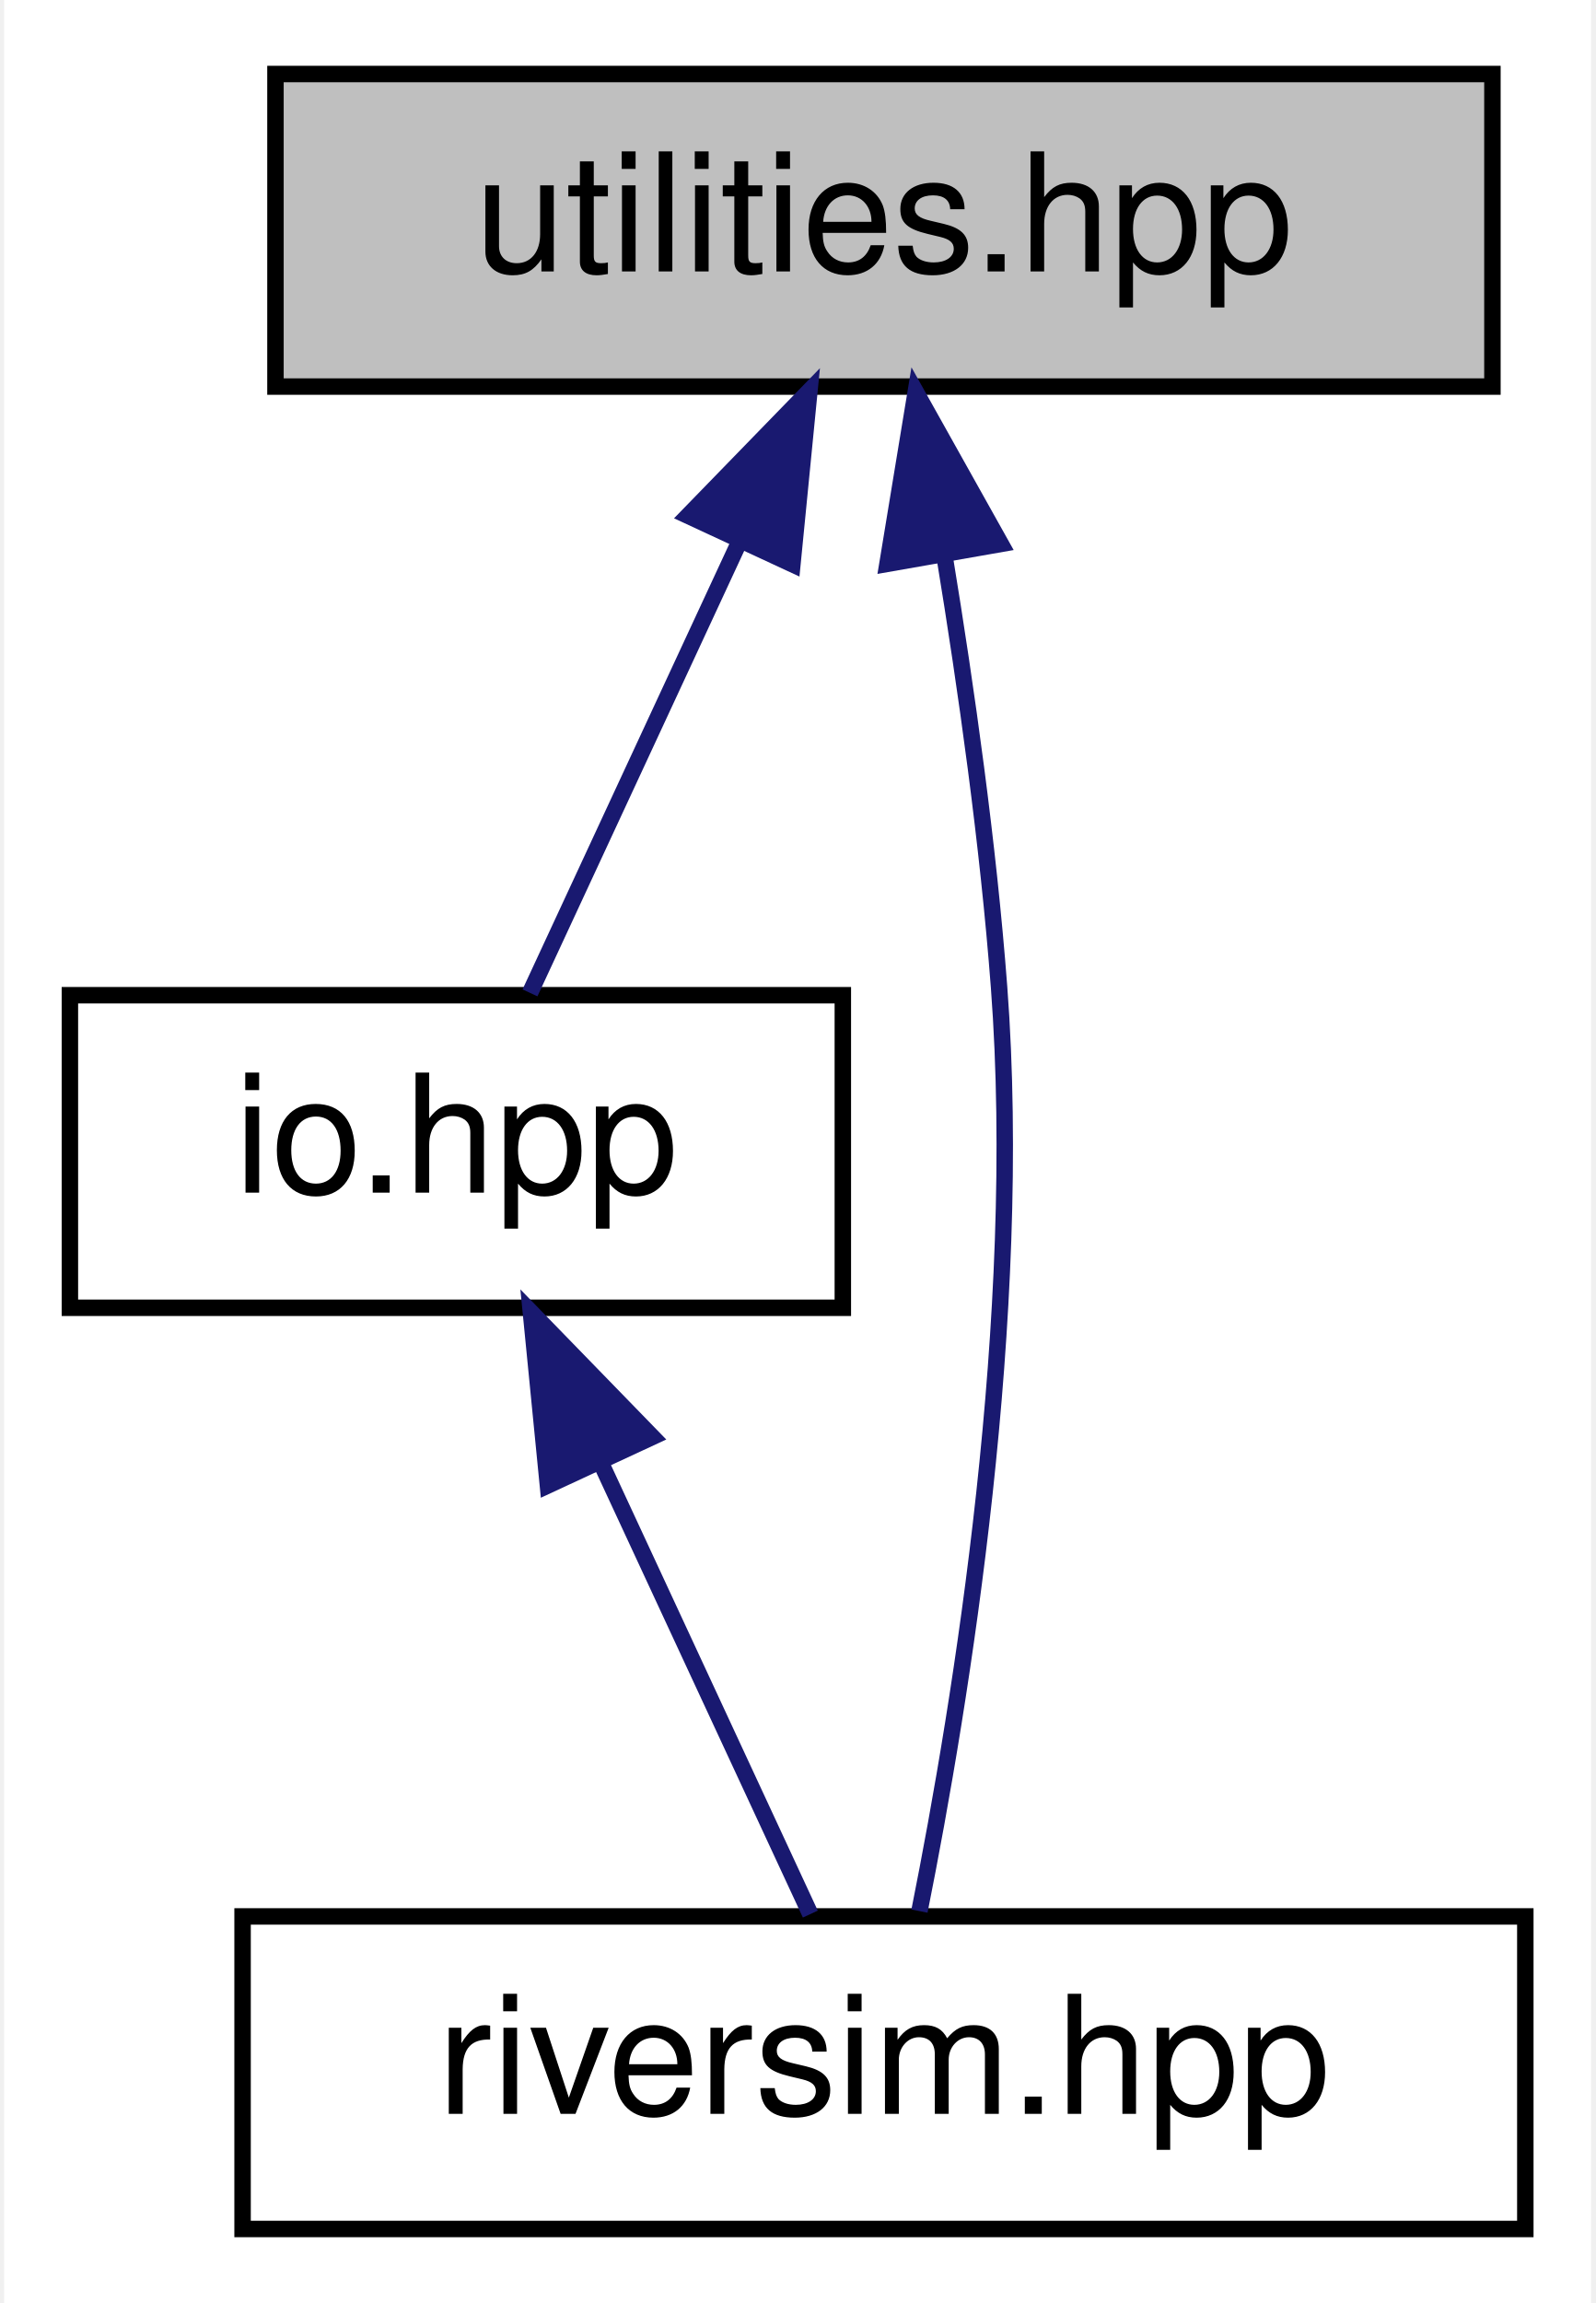
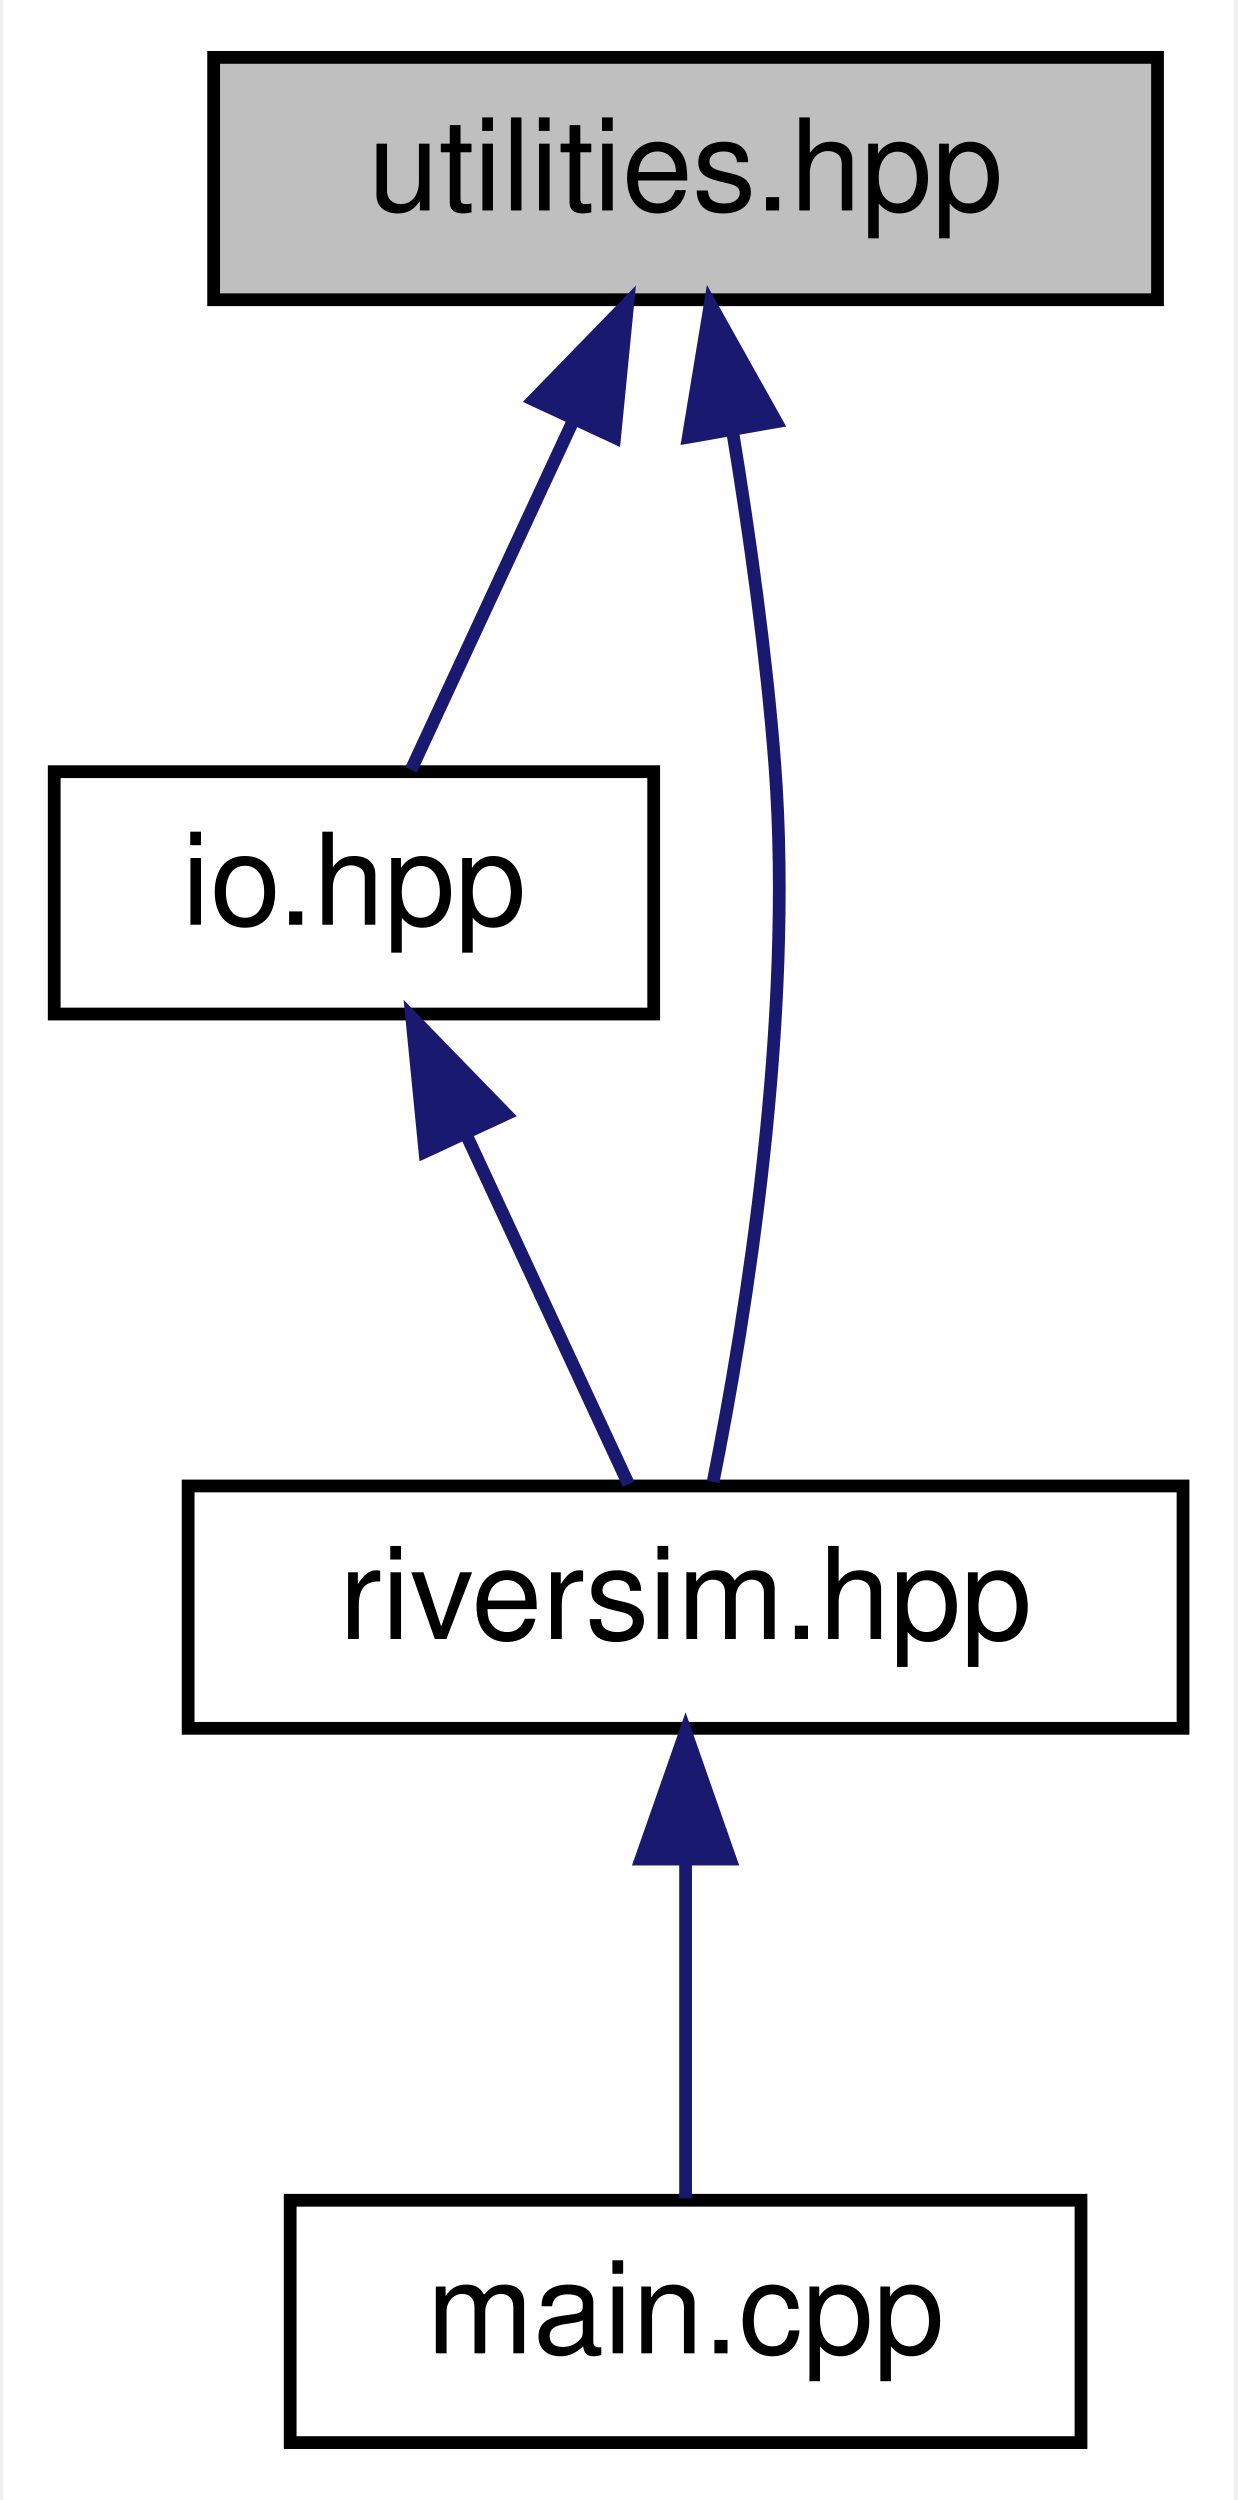
- <svg xmlns="http://www.w3.org/2000/svg" xmlns:xlink="http://www.w3.org/1999/xlink" width="97pt" height="140pt" viewBox="0.00 0.00 96.50 140.00">
-   <g id="graph0" class="graph" transform="scale(1 1) rotate(0) translate(4 136)">
-     <polygon fill="#ffffff" stroke="transparent" points="-4,4 -4,-136 92.5,-136 92.5,4 -4,4" />
+ <svg xmlns="http://www.w3.org/2000/svg" xmlns:xlink="http://www.w3.org/1999/xlink" width="97pt" height="196pt" viewBox="0.00 0.00 96.50 196.00">
+   <g id="graph0" class="graph" transform="scale(1 1) rotate(0) translate(4 192)">
+     <polygon fill="#ffffff" stroke="transparent" points="-4,4 -4,-192 92.5,-192 92.5,4 -4,4" />
    <g id="node1" class="node">
-       <polygon fill="#bfbfbf" stroke="#000000" points="12.5,-112.5 12.5,-131.5 86.5,-131.5 86.5,-112.5 12.5,-112.5" />
-       <text text-anchor="middle" x="49.5" y="-119.5" font-family="Helvetica,sans-Serif" font-size="10.00" fill="#000000">utilities.hpp</text>
+       <polygon fill="#bfbfbf" stroke="#000000" points="12.5,-168.5 12.5,-187.5 86.5,-187.5 86.5,-168.5 12.5,-168.5" />
+       <text text-anchor="middle" x="49.5" y="-175.5" font-family="Helvetica,sans-Serif" font-size="10.00" fill="#000000">utilities.hpp</text>
    </g>
    <g id="node2" class="node">
      <g id="a_node2">
        <a xlink:href="io_8hpp.html" target="_top" xlink:title="Contains functionality to read and write state of program(simulation data) and program options...">
-           <polygon fill="#ffffff" stroke="#000000" points="0,-56.5 0,-75.5 47,-75.5 47,-56.5 0,-56.5" />
-           <text text-anchor="middle" x="23.5" y="-63.5" font-family="Helvetica,sans-Serif" font-size="10.00" fill="#000000">io.hpp</text>
+           <polygon fill="#ffffff" stroke="#000000" points="0,-112.5 0,-131.5 47,-131.5 47,-112.5 0,-112.5" />
+           <text text-anchor="middle" x="23.5" y="-119.5" font-family="Helvetica,sans-Serif" font-size="10.00" fill="#000000">io.hpp</text>
        </a>
      </g>
    </g>
    <g id="edge1" class="edge">
-       <path fill="none" stroke="#191970" d="M40.699,-103.044C36.422,-93.833 31.467,-83.16 27.977,-75.643" />
-       <polygon fill="#191970" stroke="#191970" points="37.585,-104.649 44.971,-112.246 43.934,-101.701 37.585,-104.649" />
+       <path fill="none" stroke="#191970" d="M40.699,-159.044C36.422,-149.833 31.467,-139.16 27.977,-131.643" />
+       <polygon fill="#191970" stroke="#191970" points="37.585,-160.649 44.971,-168.245 43.934,-157.702 37.585,-160.649" />
    </g>
    <g id="node3" class="node">
      <g id="a_node3">
        <a xlink:href="riversim_8hpp.html" target="_top" xlink:title="Some general routines like backward, forward simulation etc. ">
-           <polygon fill="#ffffff" stroke="#000000" points="10.5,-.5 10.5,-19.5 88.5,-19.5 88.5,-.5 10.5,-.5" />
-           <text text-anchor="middle" x="49.5" y="-7.5" font-family="Helvetica,sans-Serif" font-size="10.00" fill="#000000">riversim.hpp</text>
+           <polygon fill="#ffffff" stroke="#000000" points="10.5,-56.5 10.5,-75.5 88.5,-75.5 88.5,-56.5 10.5,-56.5" />
+           <text text-anchor="middle" x="49.5" y="-63.5" font-family="Helvetica,sans-Serif" font-size="10.00" fill="#000000">riversim.hpp</text>
+         </a>
+       </g>
+     </g>
+     <g id="edge4" class="edge">
+       <path fill="none" stroke="#191970" d="M53.182,-158.207C54.512,-150.113 55.846,-140.639 56.5,-132 58.012,-112.008 54.235,-88.702 51.66,-75.823" />
+       <polygon fill="#191970" stroke="#191970" points="49.713,-157.725 51.435,-168.179 56.608,-158.933 49.713,-157.725" />
+     </g>
+     <g id="edge2" class="edge">
+       <path fill="none" stroke="#191970" d="M32.301,-103.044C36.578,-93.833 41.533,-83.16 45.023,-75.643" />
+       <polygon fill="#191970" stroke="#191970" points="29.066,-101.701 28.029,-112.246 35.415,-104.649 29.066,-101.701" />
+     </g>
+     <g id="node4" class="node">
+       <g id="a_node4">
+         <a xlink:href="main_8cpp.html" target="_top" xlink:title="Entry point of program and main loop handler. ">
+           <polygon fill="#ffffff" stroke="#000000" points="18.5,-.5 18.5,-19.5 80.5,-19.5 80.5,-.5 18.5,-.5" />
+           <text text-anchor="middle" x="49.5" y="-7.5" font-family="Helvetica,sans-Serif" font-size="10.00" fill="#000000">main.cpp</text>
        </a>
      </g>
    </g>
    <g id="edge3" class="edge">
-       <path fill="none" stroke="#191970" d="M53.182,-102.207C54.512,-94.113 55.846,-84.639 56.5,-76 58.012,-56.008 54.235,-32.702 51.66,-19.823" />
-       <polygon fill="#191970" stroke="#191970" points="49.713,-101.725 51.435,-112.179 56.608,-102.933 49.713,-101.725" />
-     </g>
-     <g id="edge2" class="edge">
-       <path fill="none" stroke="#191970" d="M32.301,-47.044C36.578,-37.833 41.533,-27.16 45.023,-19.643" />
-       <polygon fill="#191970" stroke="#191970" points="29.066,-45.702 28.029,-56.245 35.415,-48.649 29.066,-45.702" />
+       <path fill="none" stroke="#191970" d="M49.5,-46.157C49.5,-37.155 49.5,-26.92 49.5,-19.643" />
+       <polygon fill="#191970" stroke="#191970" points="46,-46.245 49.5,-56.245 53,-46.246 46,-46.245" />
    </g>
  </g>
</svg>
